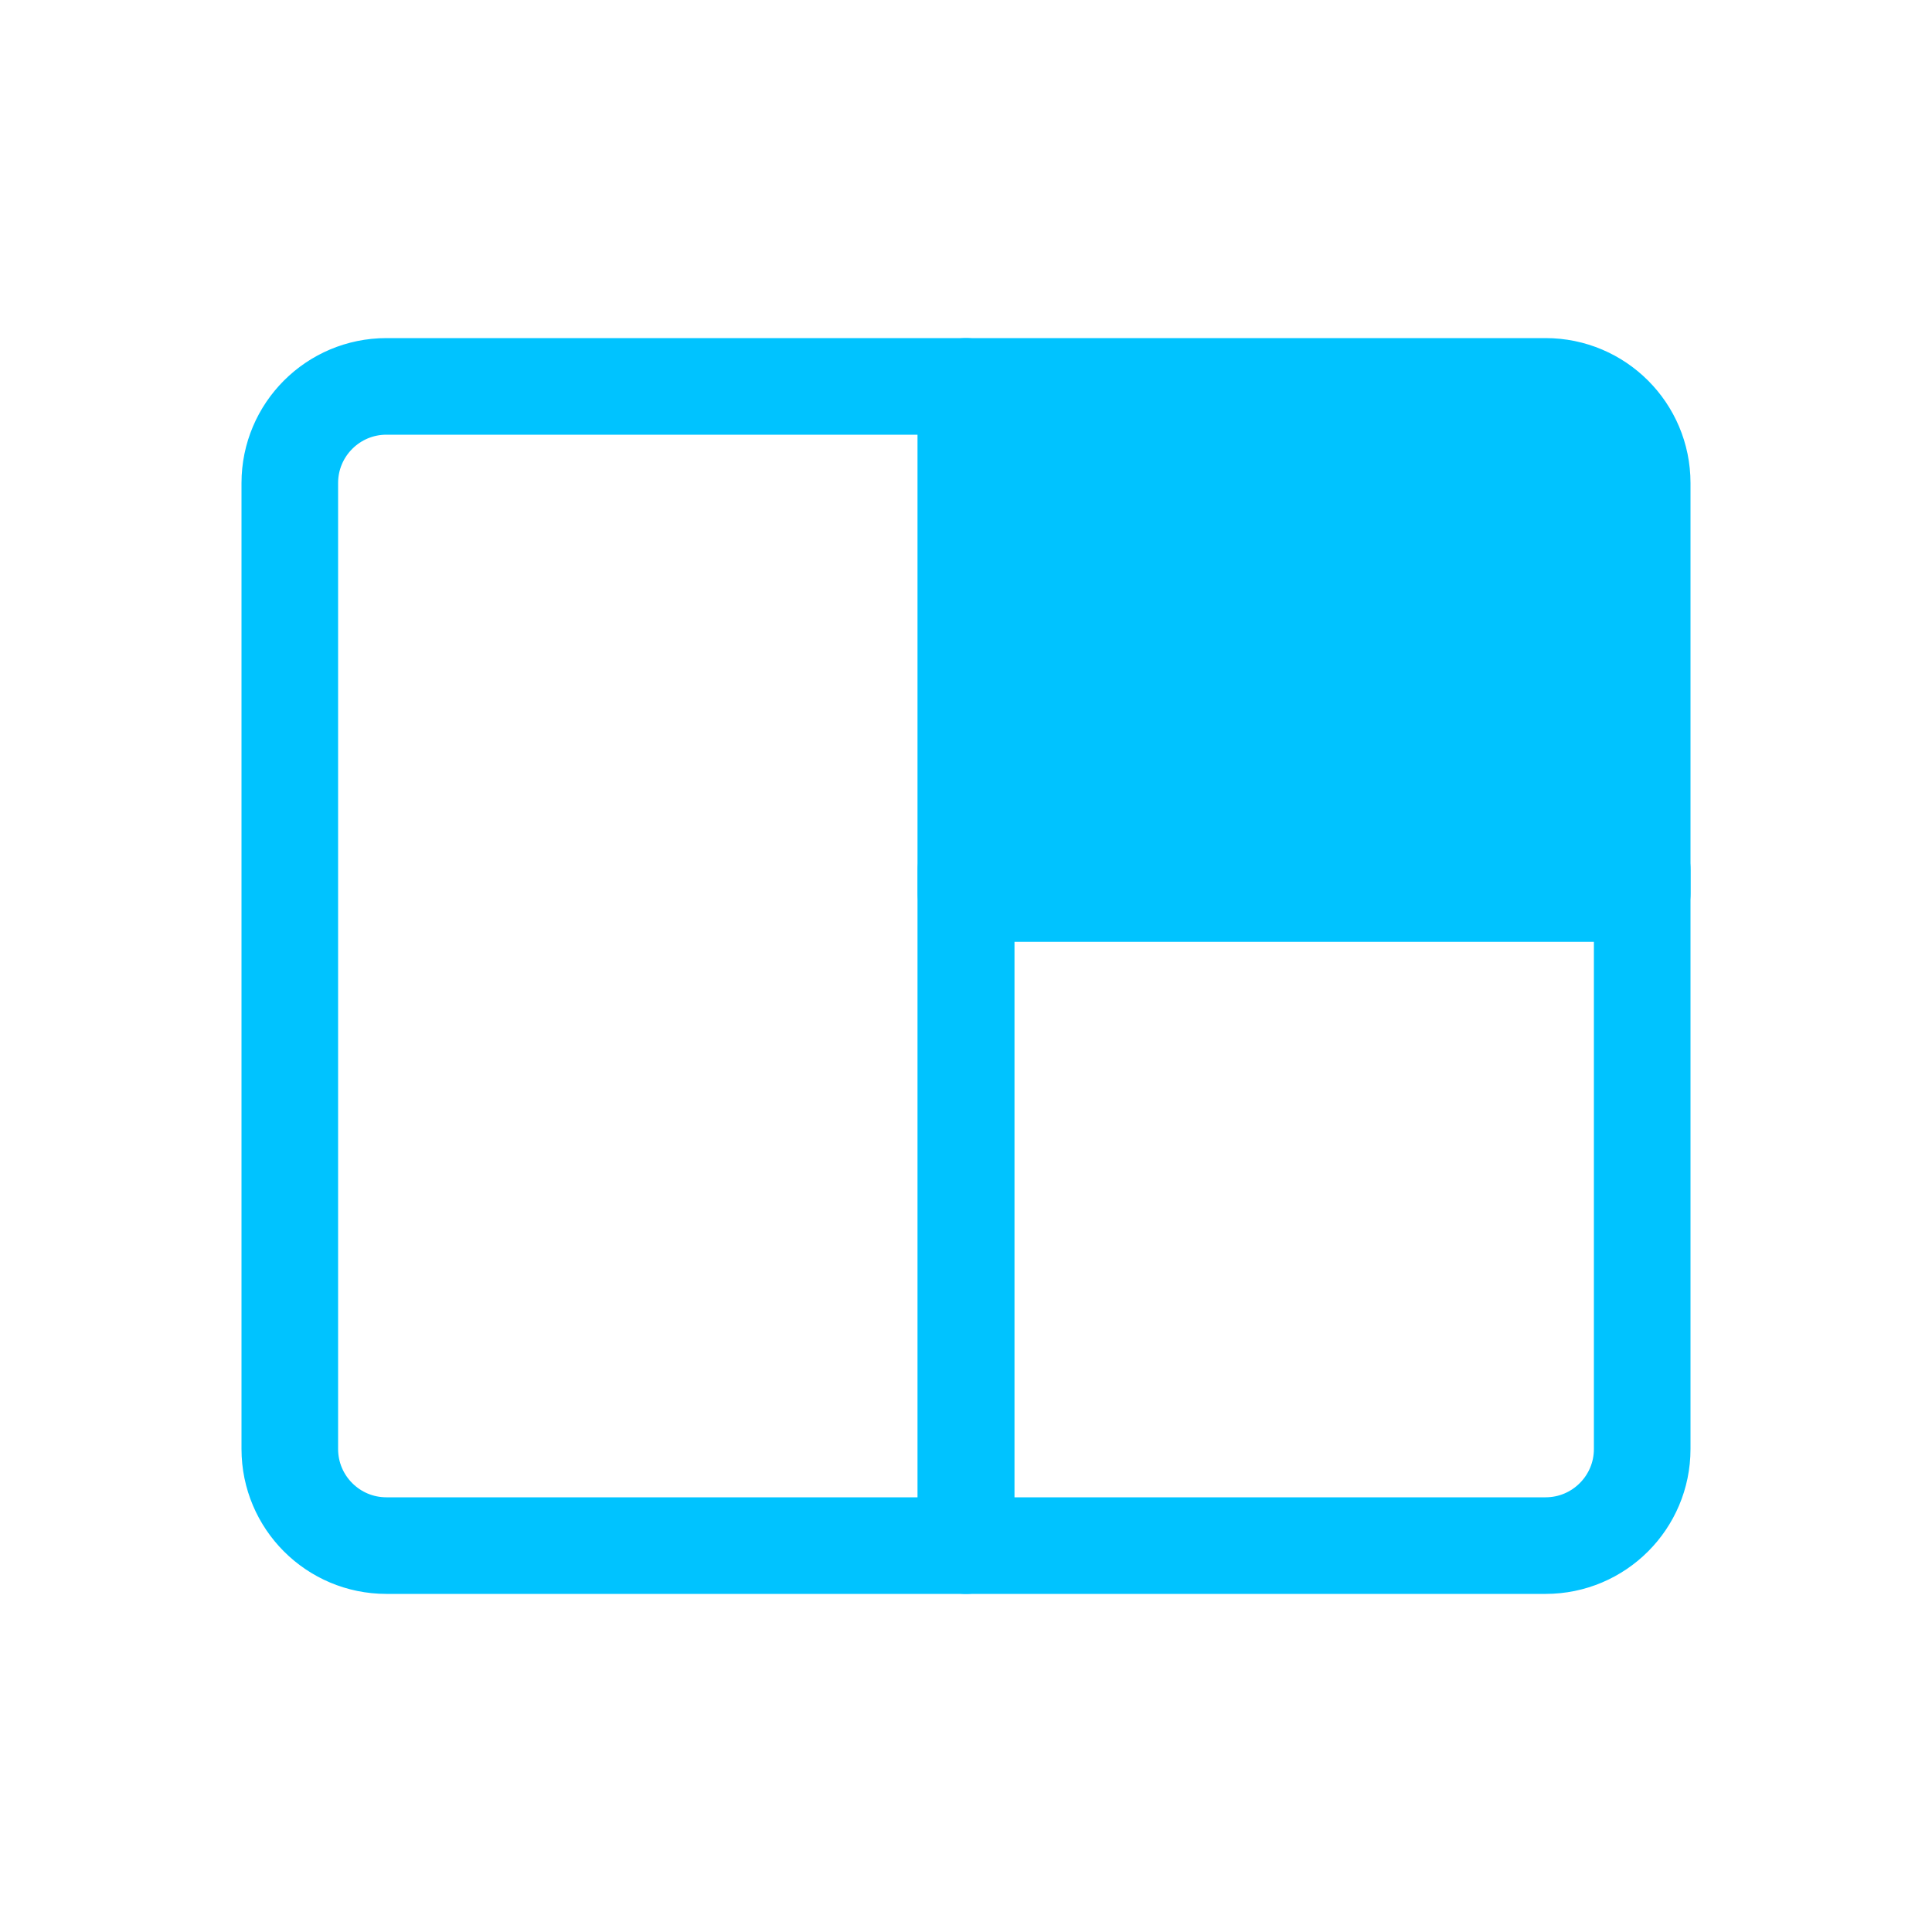
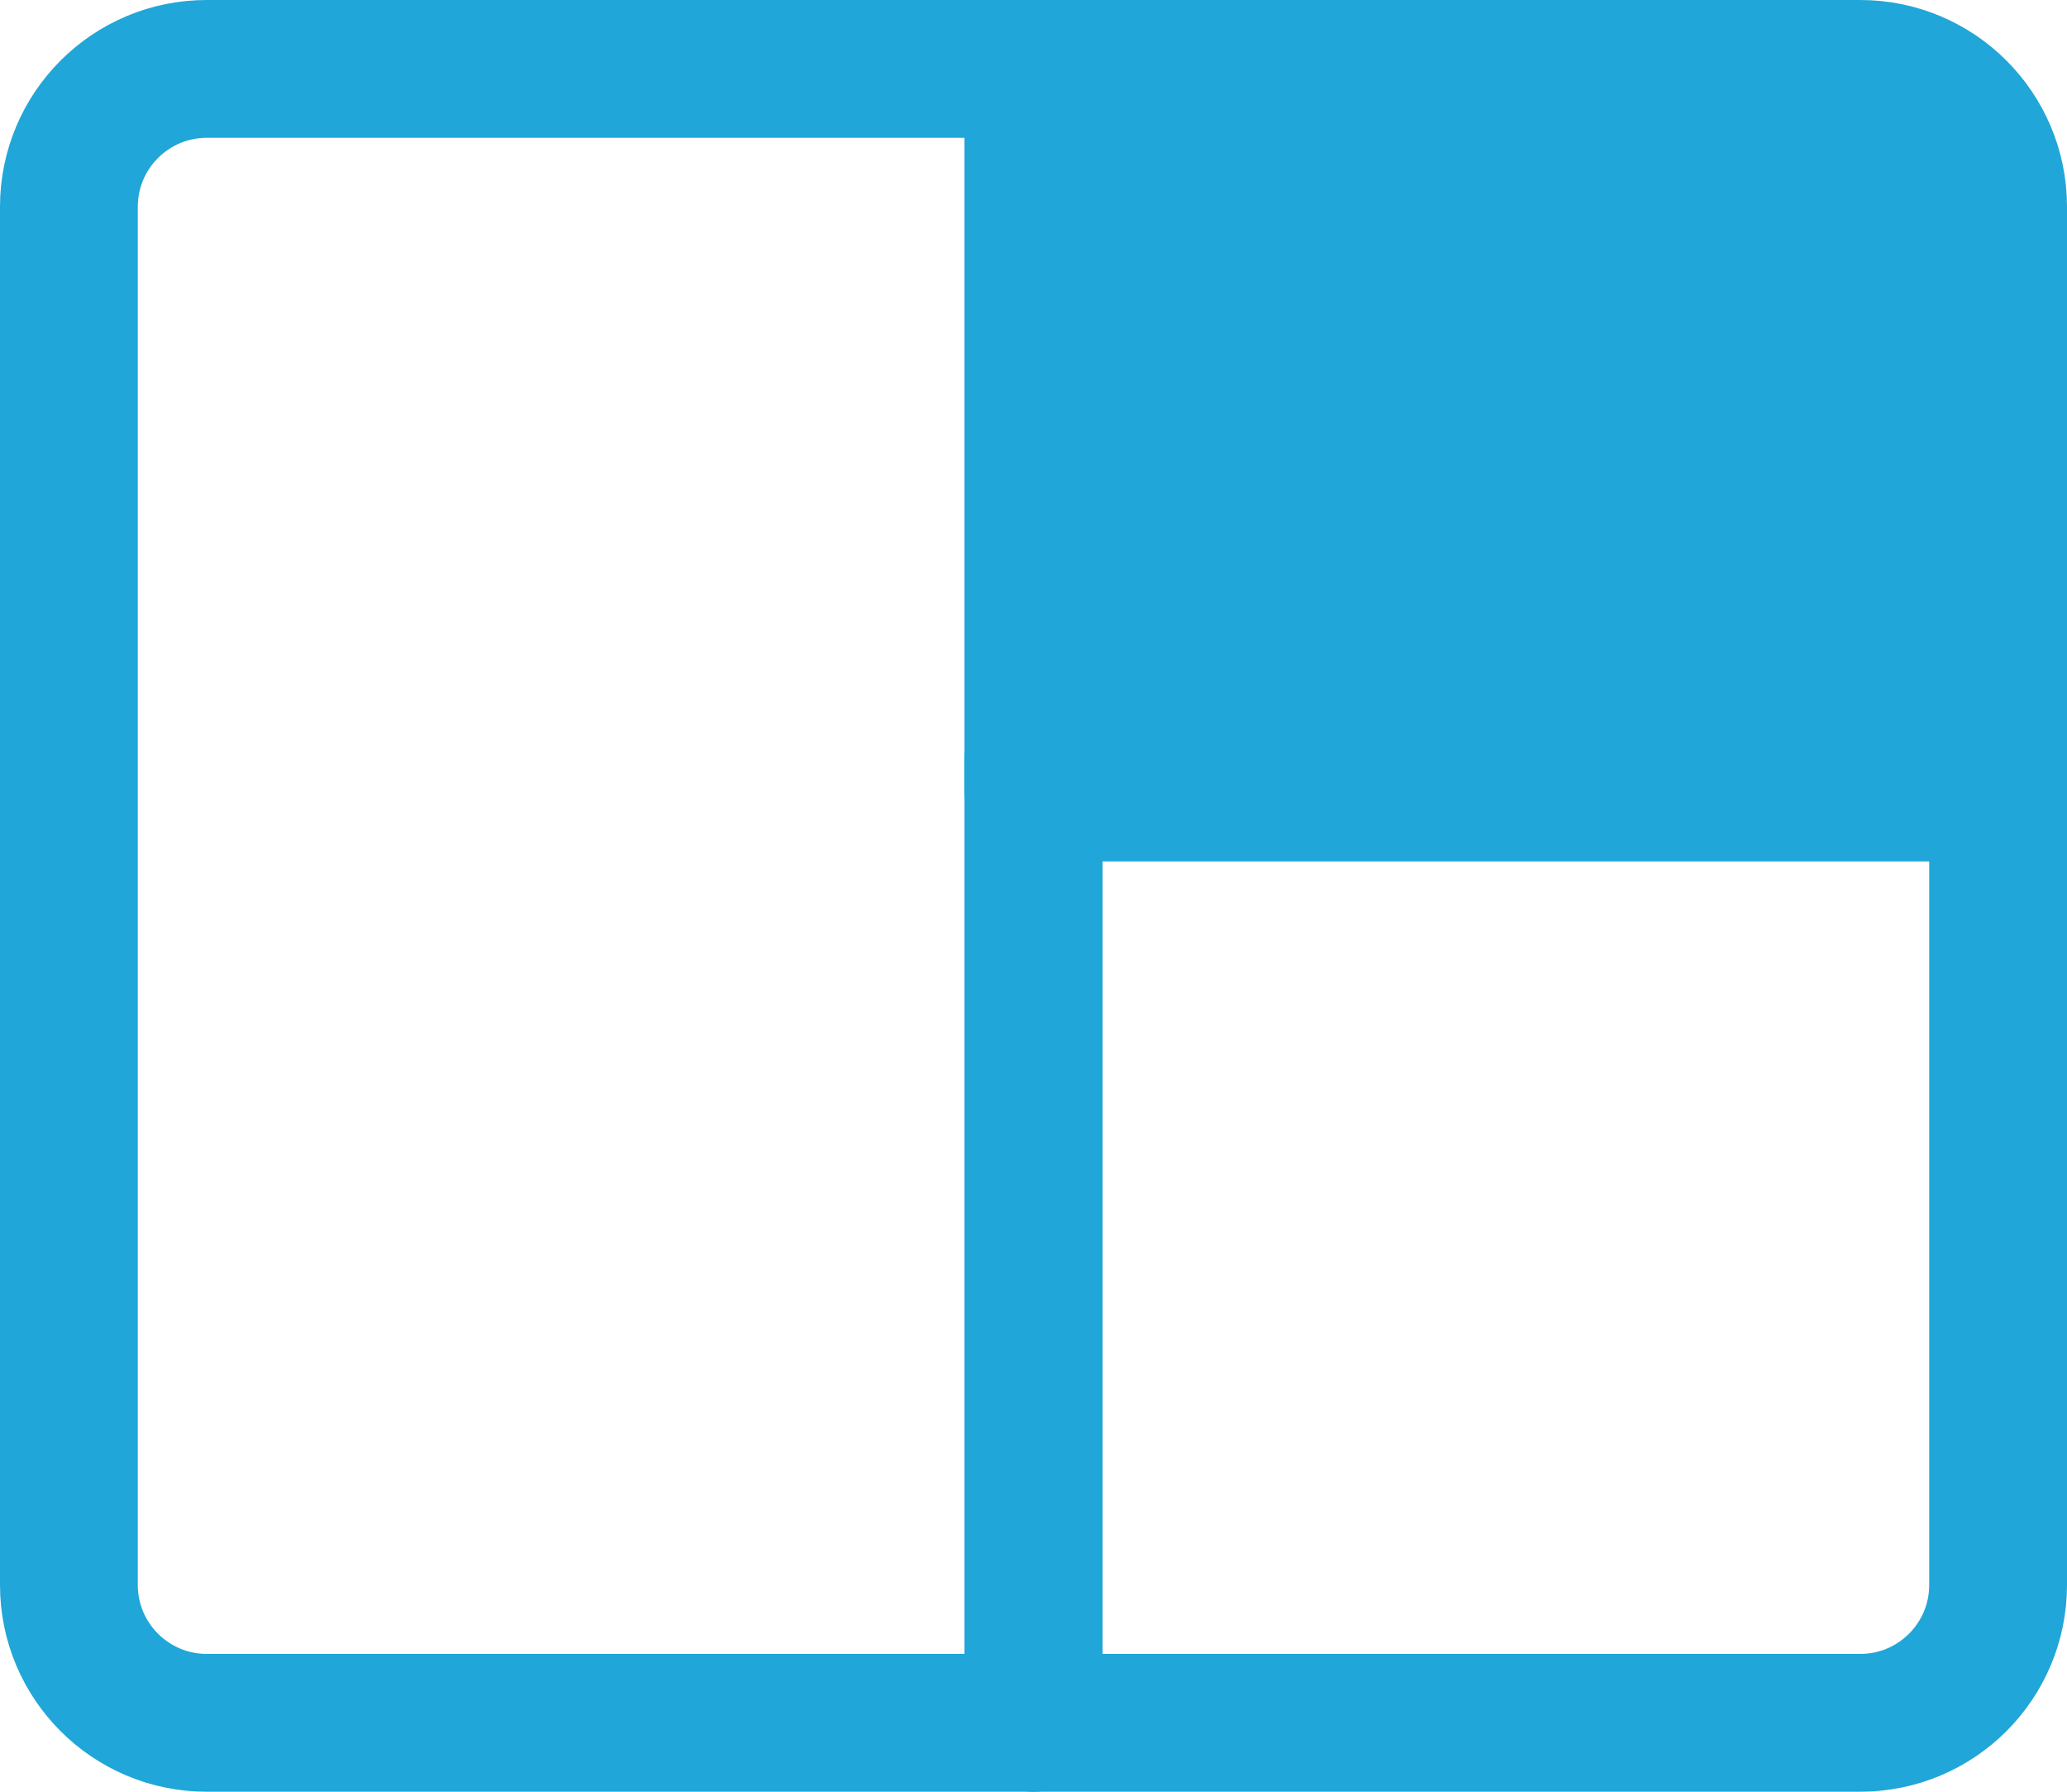
- <svg xmlns="http://www.w3.org/2000/svg" width="20px" height="20px" viewBox="0 0 20 20" version="1.1">
-   <defs />
-   <g id="Page-1" stroke="none" stroke-width="1" fill="none" fill-rule="evenodd" stroke-linecap="round" stroke-linejoin="round">
-     <g id="Large-Stage-(active)" stroke="#00c3ff">
-       <g id="large-stage-(inactive)" transform="translate(3, 4)">
-         <path d="M1,0 L7,0 L7,12 L1,12 L1,12 C0.448,12 6.76353751e-17,11.552 0,11 L0,1 L0,1 C-6.76353751e-17,0.448 0.448,1.01453063e-16 1,0 Z" id="Rectangle" />
-         <path d="M7,0 L13,0 L13,0 C13.552,-1.01453063e-16 14,0.448 14,1 L14,5.25 L7,5.25 L7,0 Z" id="Rectangle" fill="#00c3ff" />
-         <path d="M7,5 L14,5 L14,11 L14,11 C14,11.552 13.552,12 13,12 L7,12 L7,5 Z" id="Rectangle-Copy" />
-       </g>
+ <svg xmlns="http://www.w3.org/2000/svg" version="1.1" width="15" height="13" viewBox="0,0,15,13">
+   <g transform="translate(-232.5,-173.5)">
+     <g data-paper-data="{&quot;isPaintingLayer&quot;:true}" fill-rule="evenodd" stroke="#20a6d8" stroke-width="1" stroke-linecap="round" stroke-linejoin="round" stroke-miterlimit="10" stroke-dasharray="" stroke-dashoffset="0" style="mix-blend-mode: normal">
+       <path d="M234,174h6v12h-6v0c-0.552,0 -1,-0.448 -1,-1v-10v0c0,-0.552 0.448,-1 1,-1z" fill="none" />
+       <path d="M240,174h6v0c0.552,0 1,0.448 1,1v4.25h-7z" fill="#20a6d8" />
+       <path d="M240,179h7v6v0c0,0.552 -0.448,1 -1,1h-6z" fill="none" />
    </g>
  </g>
</svg>
